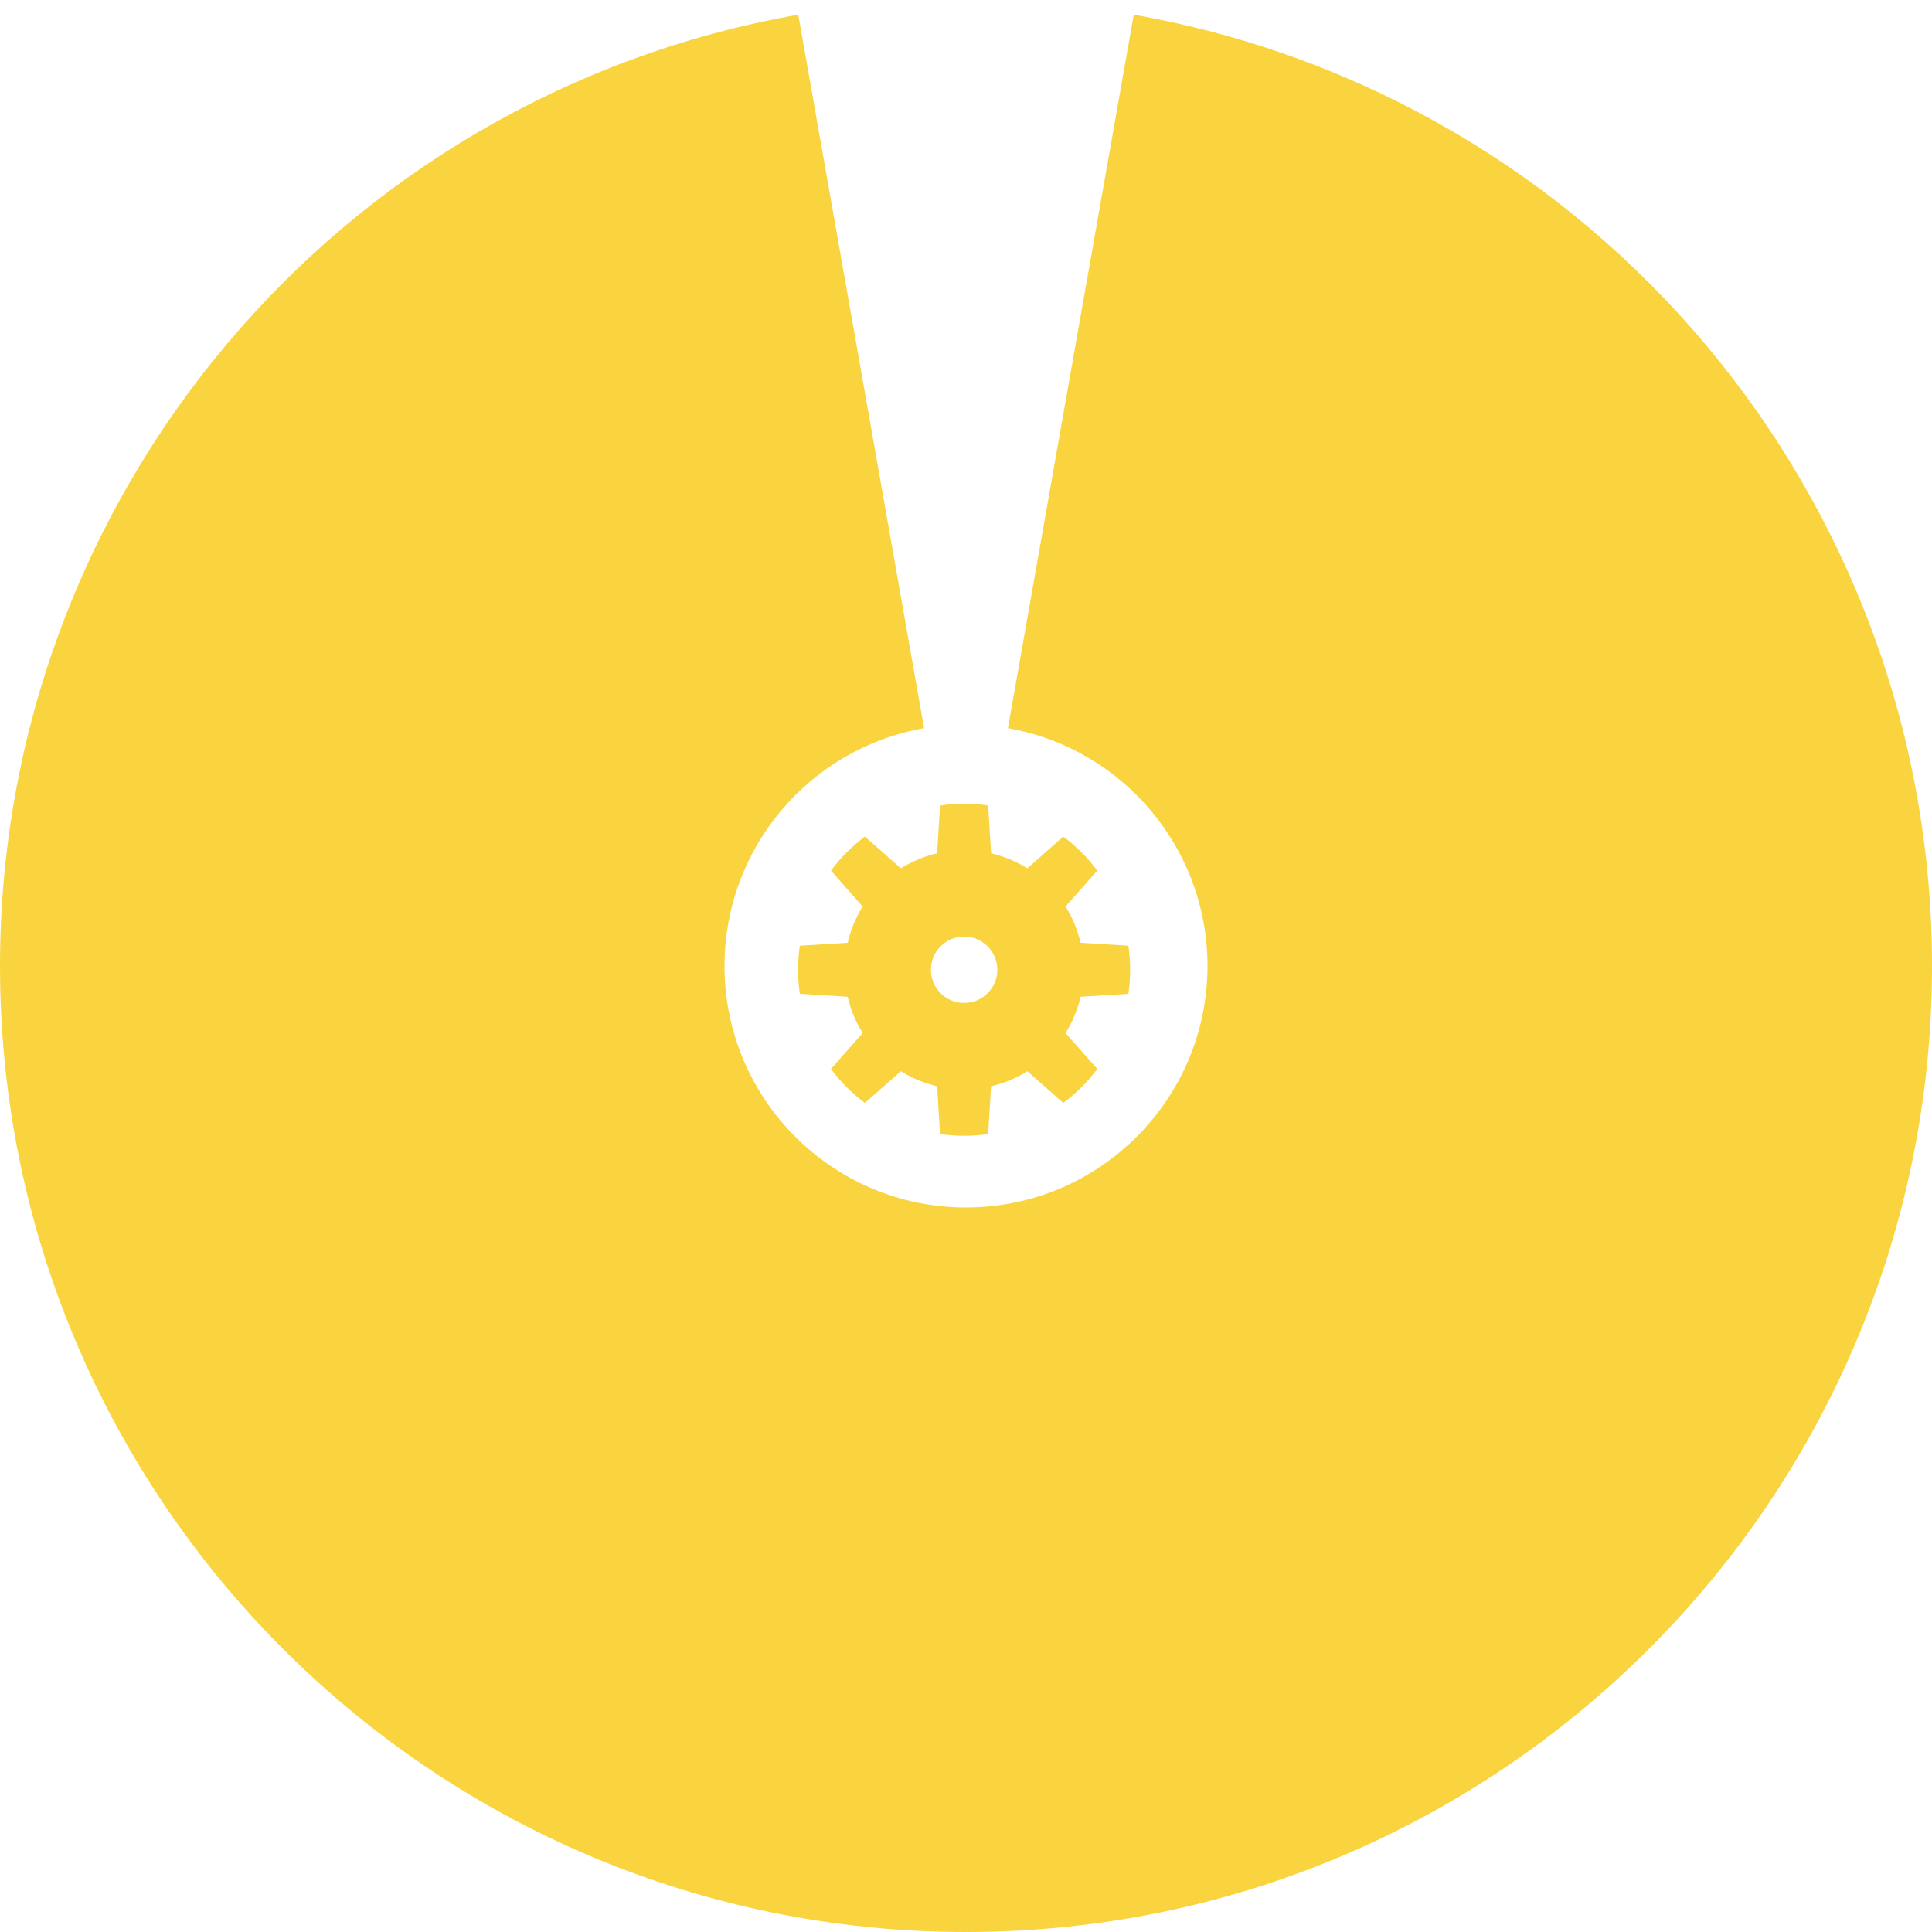
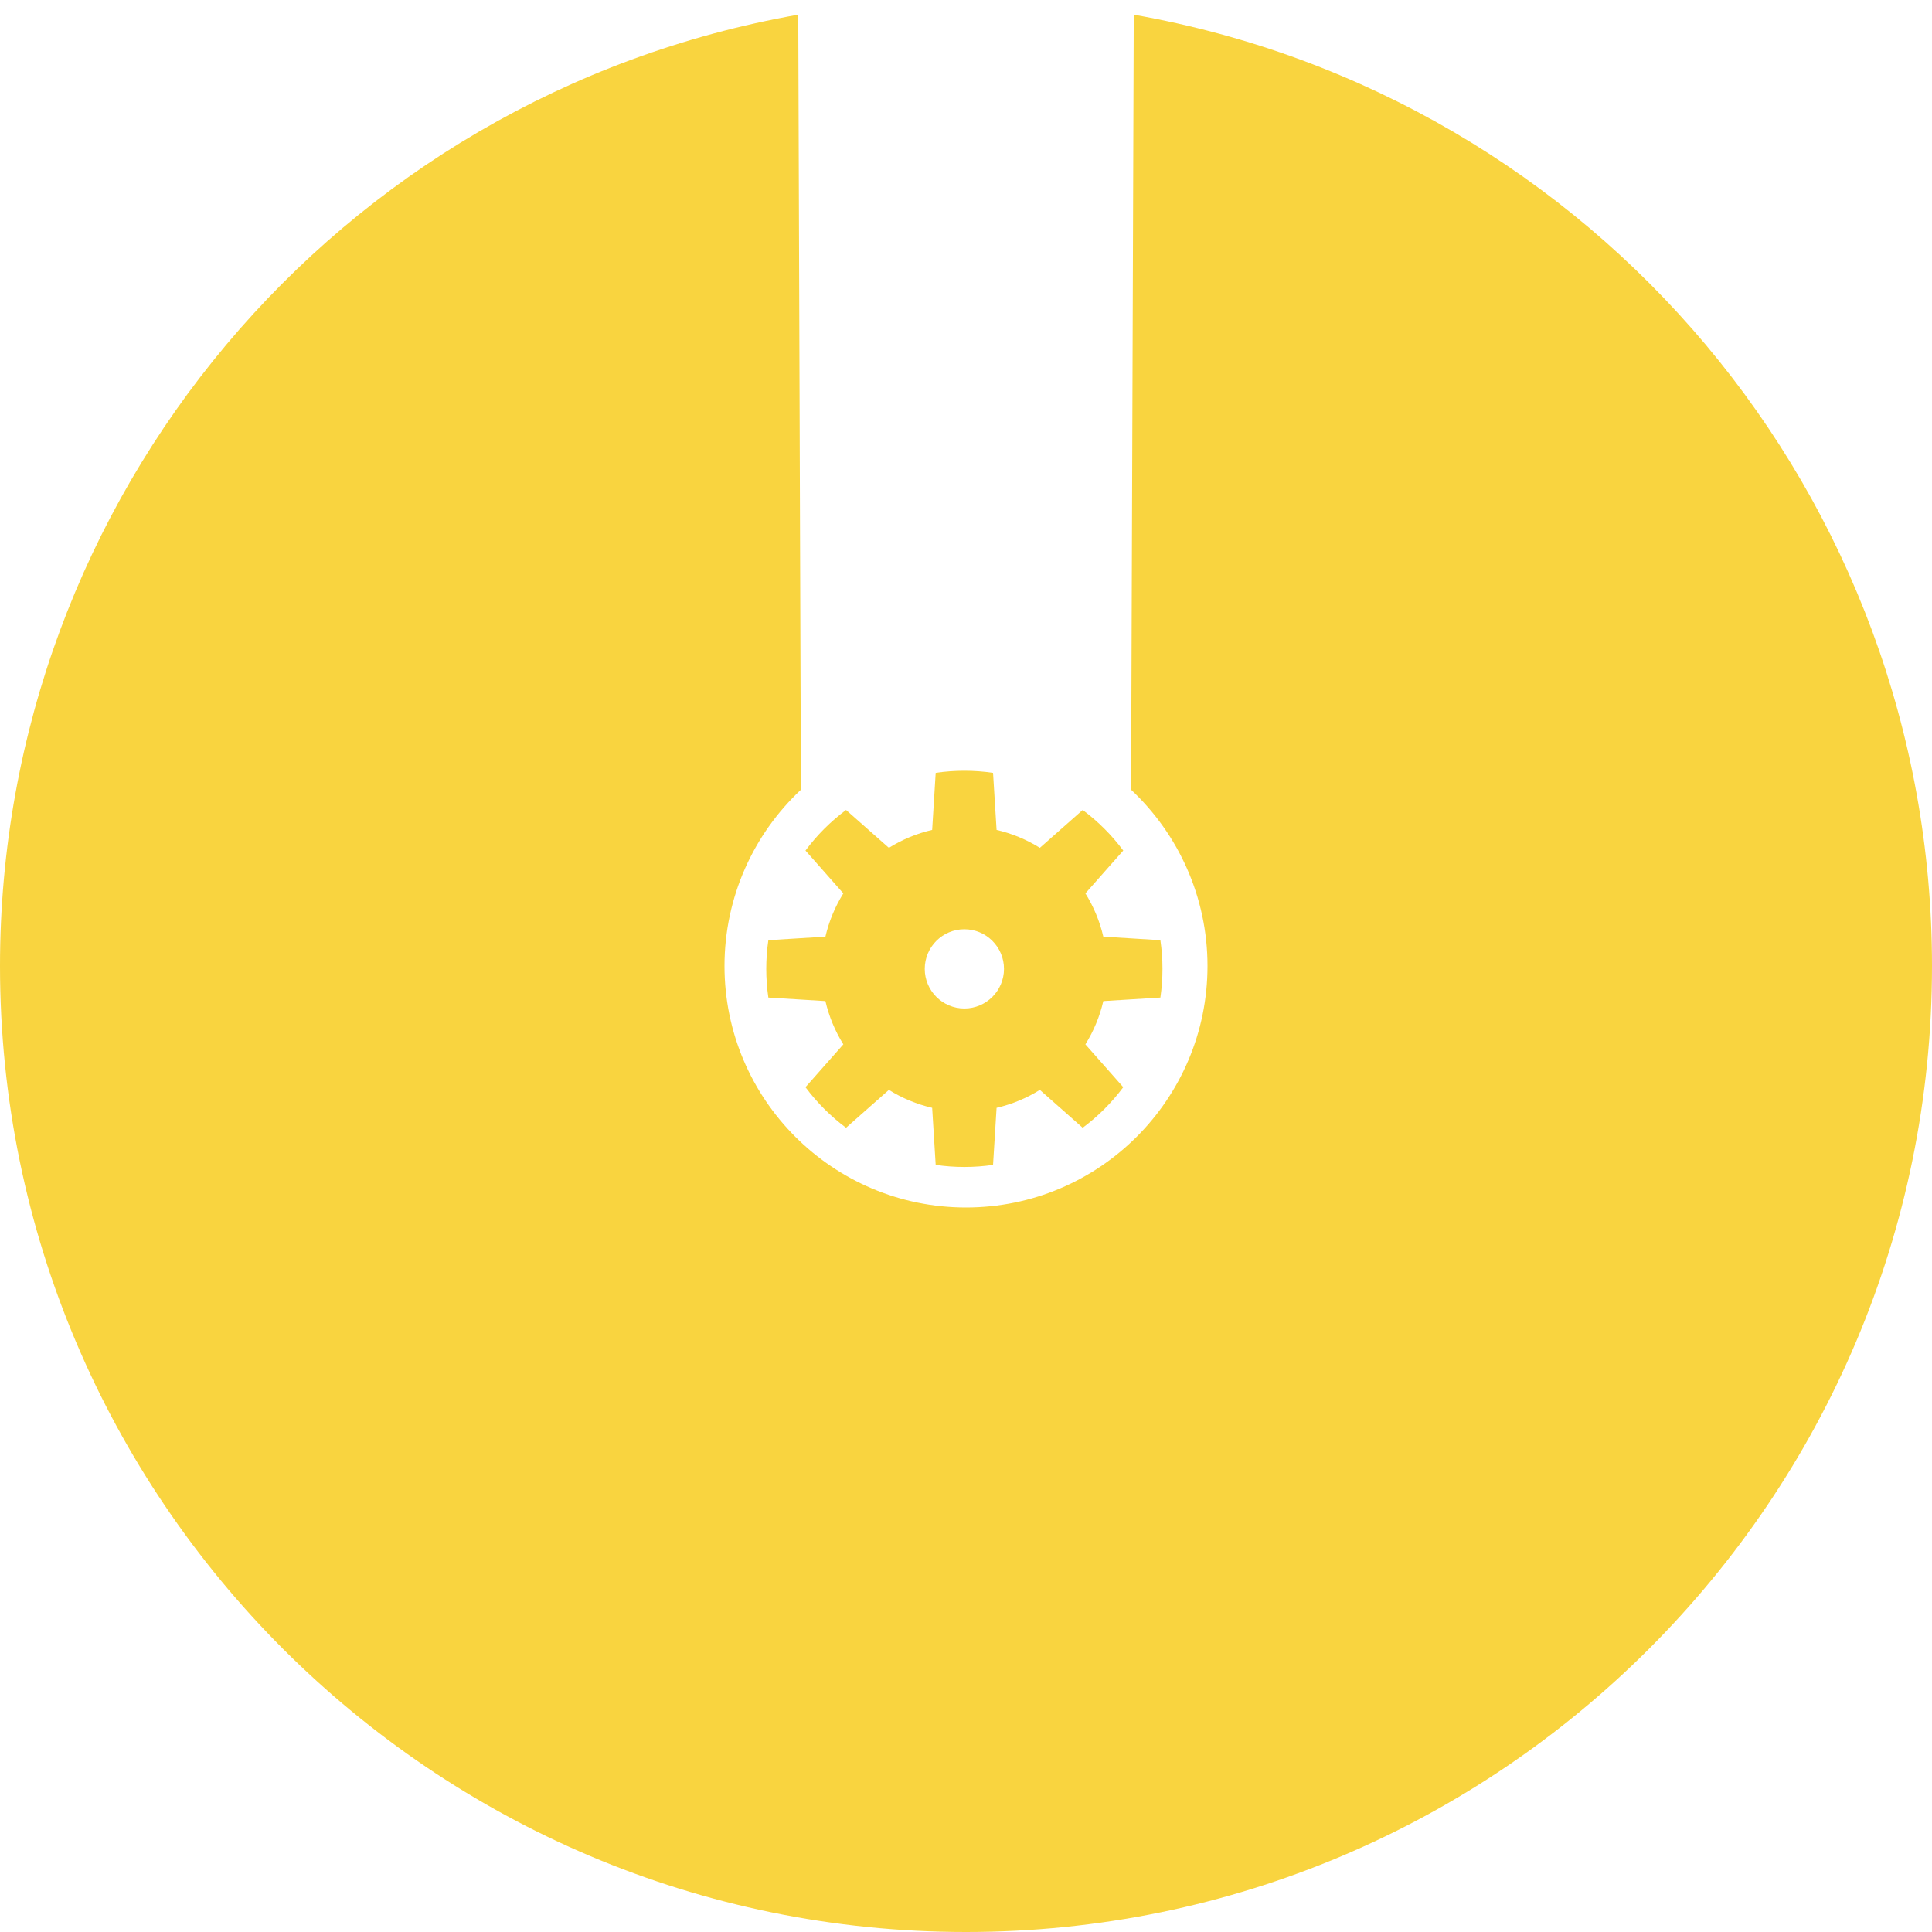
- <svg xmlns="http://www.w3.org/2000/svg" width="100%" height="100%" viewBox="0 0 1024 1024" style="fill-rule:evenodd;clip-rule:evenodd;stroke-linejoin:round;stroke-miterlimit:2;">
-   <g transform="matrix(1.16629,0,0,1.16629,-529.494,-158.615)">
-     <path d="M816.768,142.669C606.961,179.664 454,361.956 454,575C454,817.291 650.709,1014 893,1014C1135.29,1014 1332,817.291 1332,575C1332,361.956 1179.04,179.664 969.232,142.669L912.058,466.917C964.51,476.166 1002.75,521.739 1002.75,575C1002.75,635.573 953.573,684.75 893,684.75C832.427,684.75 783.25,635.573 783.25,575C783.25,521.739 821.49,476.166 873.942,466.917L816.768,142.669Z" style="fill:rgb(249,212,63);" />
-   </g>
-   <g transform="matrix(1,0,0,1,-85,-84)">
-     <path d="M608.741,510.927C600.292,509.691 591.708,509.691 583.259,510.927L581.693,536.276C574.891,537.853 568.396,540.543 562.471,544.238L543.44,527.421C536.591,532.521 530.521,538.591 525.421,545.44L542.238,564.471C538.543,570.396 535.853,576.891 534.276,583.693L508.927,585.259C507.691,593.708 507.691,602.292 508.927,610.741L534.276,612.307C535.853,619.109 538.543,625.604 542.238,631.529L525.421,650.56C530.521,657.409 536.591,663.479 543.44,668.579L562.471,651.762C568.396,655.457 574.891,658.147 581.693,659.724L583.259,685.073C591.708,686.309 600.292,686.309 608.741,685.073L610.307,659.724C617.109,658.147 623.604,655.457 629.529,651.762L648.56,668.579C655.409,663.479 661.479,657.409 666.579,650.56L649.762,631.529C653.457,625.604 656.147,619.109 657.724,612.307L683.073,610.741C684.309,602.292 684.309,593.708 683.073,585.259L657.724,583.693C656.147,576.891 653.457,570.396 649.762,564.471L666.579,545.44C661.479,538.591 655.409,532.521 648.56,527.421L629.529,544.238C623.604,540.543 617.109,537.853 610.307,536.276L608.741,510.927ZM596,580.4C605.714,580.4 613.6,588.286 613.6,598C613.6,607.714 605.714,615.6 596,615.6C586.286,615.6 578.4,607.714 578.4,598C578.4,588.286 586.286,580.4 596,580.4Z" style="fill:rgb(249,212,63);" />
-   </g>
+ <svg xmlns="http://www.w3.org/2000/svg" width="100%" height="100%" viewBox="0 0 1024 1024">
+   <style>
+     path {
+         fill:rgb(249,212,63)
+     }
+ </style>
+   <path transform="matrix(1.19318,0,0,1.19318,-200,-200)" d="M608.741,510.927C600.292,509.691 591.708,509.691 583.259,510.927L581.693,536.276C574.891,537.853 568.396,540.543 562.471,544.238L543.44,527.421C536.591,532.521 530.521,538.591 525.421,545.44L542.238,564.471C538.543,570.396 535.853,576.891 534.276,583.693L508.927,585.259C507.691,593.708 507.691,602.292 508.927,610.741L534.276,612.307C535.853,619.109 538.543,625.604 542.238,631.529L525.421,650.56C530.521,657.409 536.591,663.479 543.44,668.579L562.471,651.762C568.396,655.457 574.891,658.147 581.693,659.724L583.259,685.073C591.708,686.309 600.292,686.309 608.741,685.073L610.307,659.724C617.109,658.147 623.604,655.457 629.529,651.762L648.56,668.579C655.409,663.479 661.479,657.409 666.579,650.56L649.762,631.529C653.457,625.604 656.147,619.109 657.724,612.307L683.073,610.741C684.309,602.292 684.309,593.708 683.073,585.259L657.724,583.693C656.147,576.891 653.457,570.396 649.762,564.471L666.579,545.44C661.479,538.591 655.409,532.521 648.56,527.421L629.529,544.238C623.604,540.543 617.109,537.853 610.307,536.276L608.741,510.927ZM596,580.4C605.714,580.4 613.6,588.286 613.6,598C613.6,607.714 605.714,615.6 596,615.6C586.286,615.6 578.4,607.714 578.4,598C578.4,588.286 586.286,580.4 596,580.4Z" />
+   <path d="M424.5,418.574L423.092,7.778C178.397,50.925 0,263.53 0,512C0,794.58 229.42,1024 512,1024C794.58,1024 1024,794.58 1024,512C1024,263.53 845.603,50.925 600.908,7.778L599.5,418.574C624.606,442.107 640,475.506 640,512C640,582.645 582.645,640 512,640C441.355,640 384,582.645 384,512C384,475.506 399.394,442.107 424.5,418.574Z" />
</svg>
